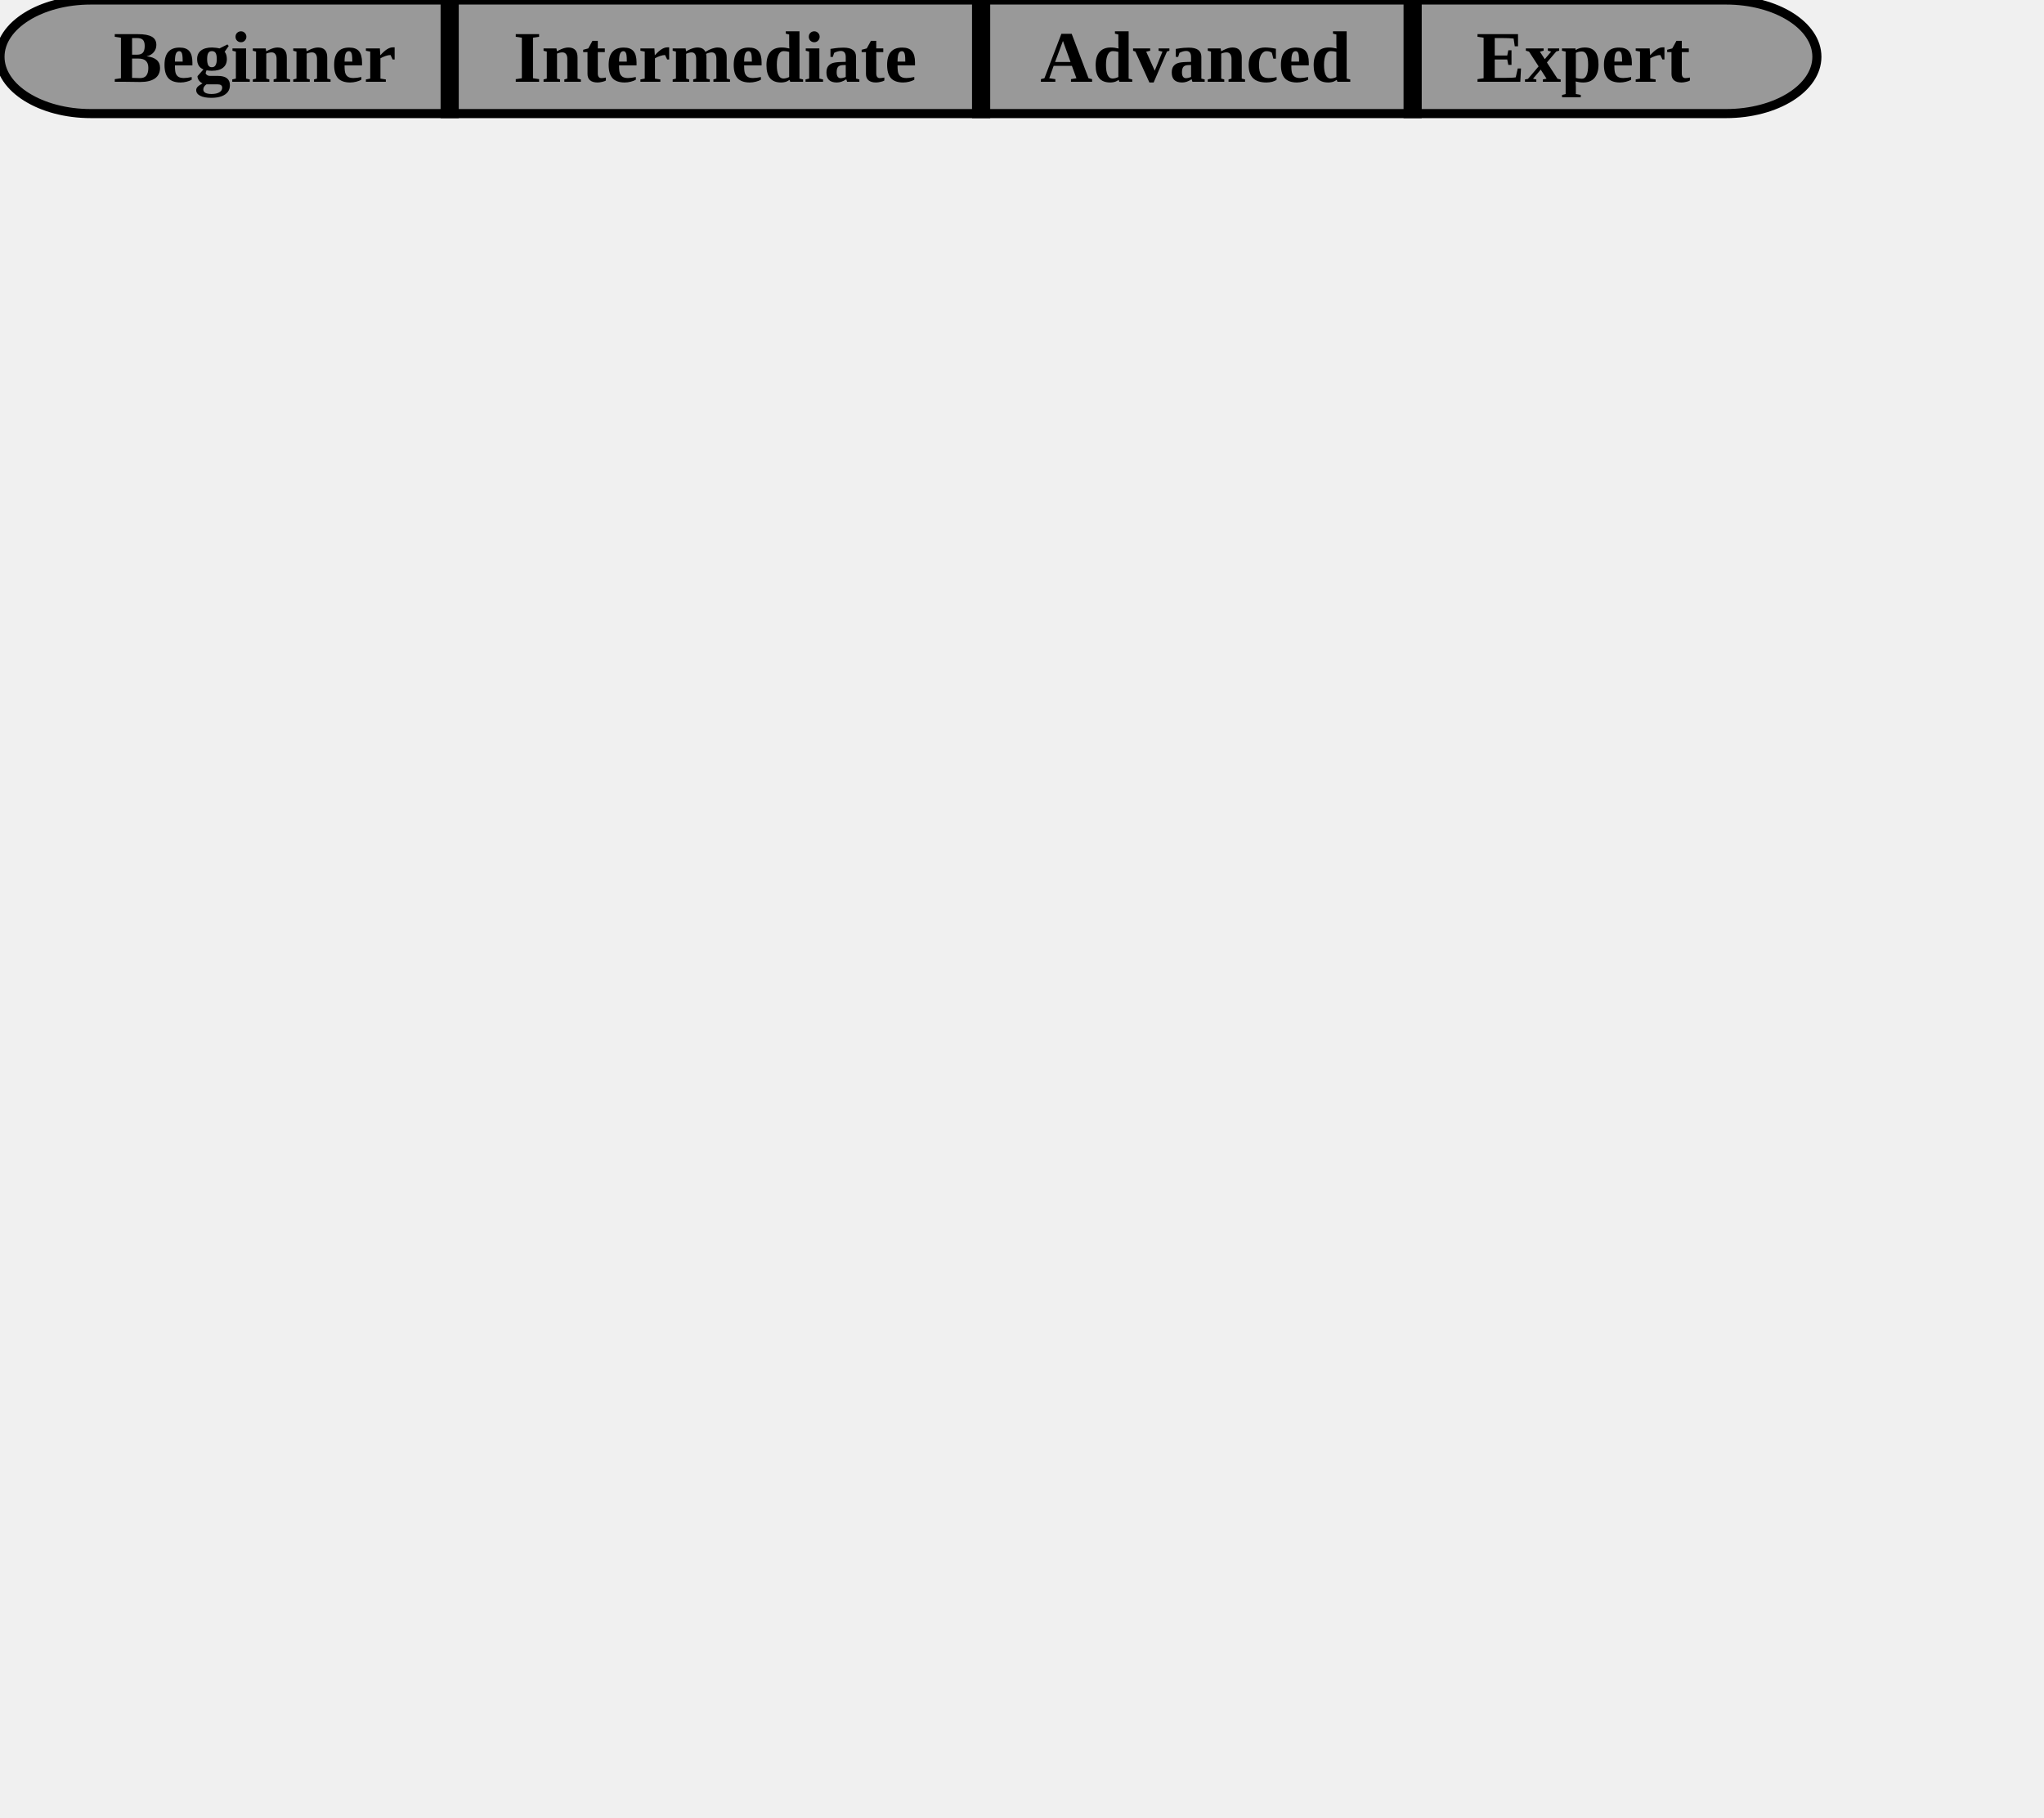
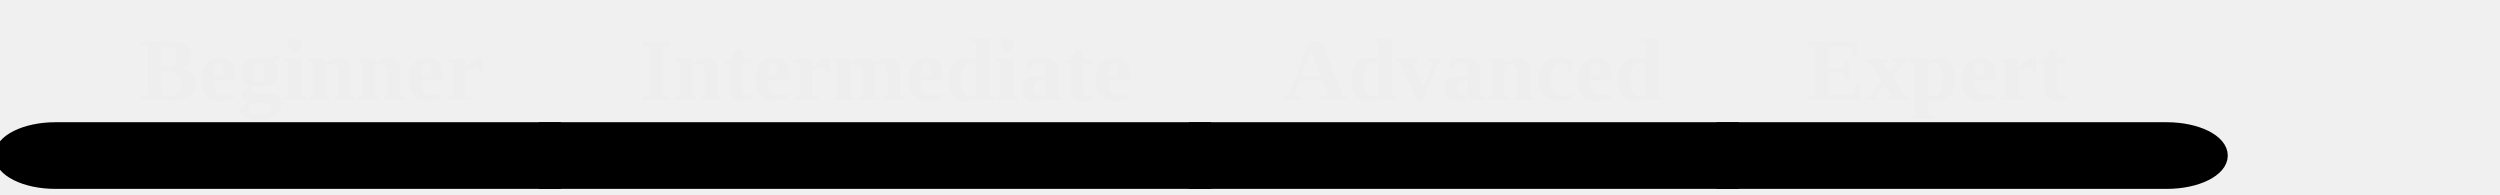
- <svg xmlns="http://www.w3.org/2000/svg" xmlns:xlink="http://www.w3.org/1999/xlink" version="1.1" width="450px" height="400px">
+ <svg xmlns="http://www.w3.org/2000/svg" xmlns:xlink="http://www.w3.org/1999/xlink" version="1.1" width="450px" height="35px">
  <style>
        .textStyle {
            font-size: 16px;
            font-weight: bold;
        }
    </style>
  <def>
    <g id="barDivide">
-       <rect x="0" y="0" height="25" width="2" fill="#000000" stroke="#000000" stroke-width="2" />
+       <rect x="0" y="0" height="10" width="2" fill="#000000" stroke="#000000" stroke-width="2" />
    </g>
  </def>
-   <rect x="0" y="0" height="25" ry="20" width="400" fill="#999999" stroke="#000000" stroke-width="2" />
-   <rect x="0" y="0" height="25" ry="20" width="0" fill="#FFFFFF" stroke="#000000" stroke-width="0.02">
+   <rect x="0" y="23" height="10" ry="10" width="400" fill="#000000" stroke="#000000" stroke-width="2" />
+   <rect x="0" y="24.5" height="7" ry="10" width="0" fill="#0000EE" stroke="#000000" stroke-width="0.02">
    <animate attributeName="width" from="0" to="370px" dur="1s" repeatCount="1" fill="freeze" restart="always" begin="1s" />
  </rect>
-   <use xlink:href="#barDivide" x="98" y="0" />
-   <use xlink:href="#barDivide" x="215" y="0" />
-   <use xlink:href="#barDivide" x="310" y="0" />
-   <text x="25" y="18" fill="black" class="textStyle">Beginner</text>
-   <text x="113" y="18" fill="black" class="textStyle">Intermediate</text>
-   <text x="229" y="18" fill="black" class="textStyle">Advanced</text>
-   <text x="325" y="18" fill="black" class="textStyle">Expert</text>
+   <use xlink:href="#barDivide" x="98" y="23" />
+   <use xlink:href="#barDivide" x="215" y="23" />
+   <use xlink:href="#barDivide" x="310" y="23" />
+   <text x="25" y="18" fill="#EEEEEE" class="textStyle">Beginner</text>
+   <text x="115" y="18" fill="#EEEEEE" class="textStyle">Intermediate</text>
+   <text x="231" y="18" fill="#EEEEEE" class="textStyle">Advanced</text>
+   <text x="325" y="18" fill="#EEEEEE" class="textStyle">Expert</text>
</svg>
